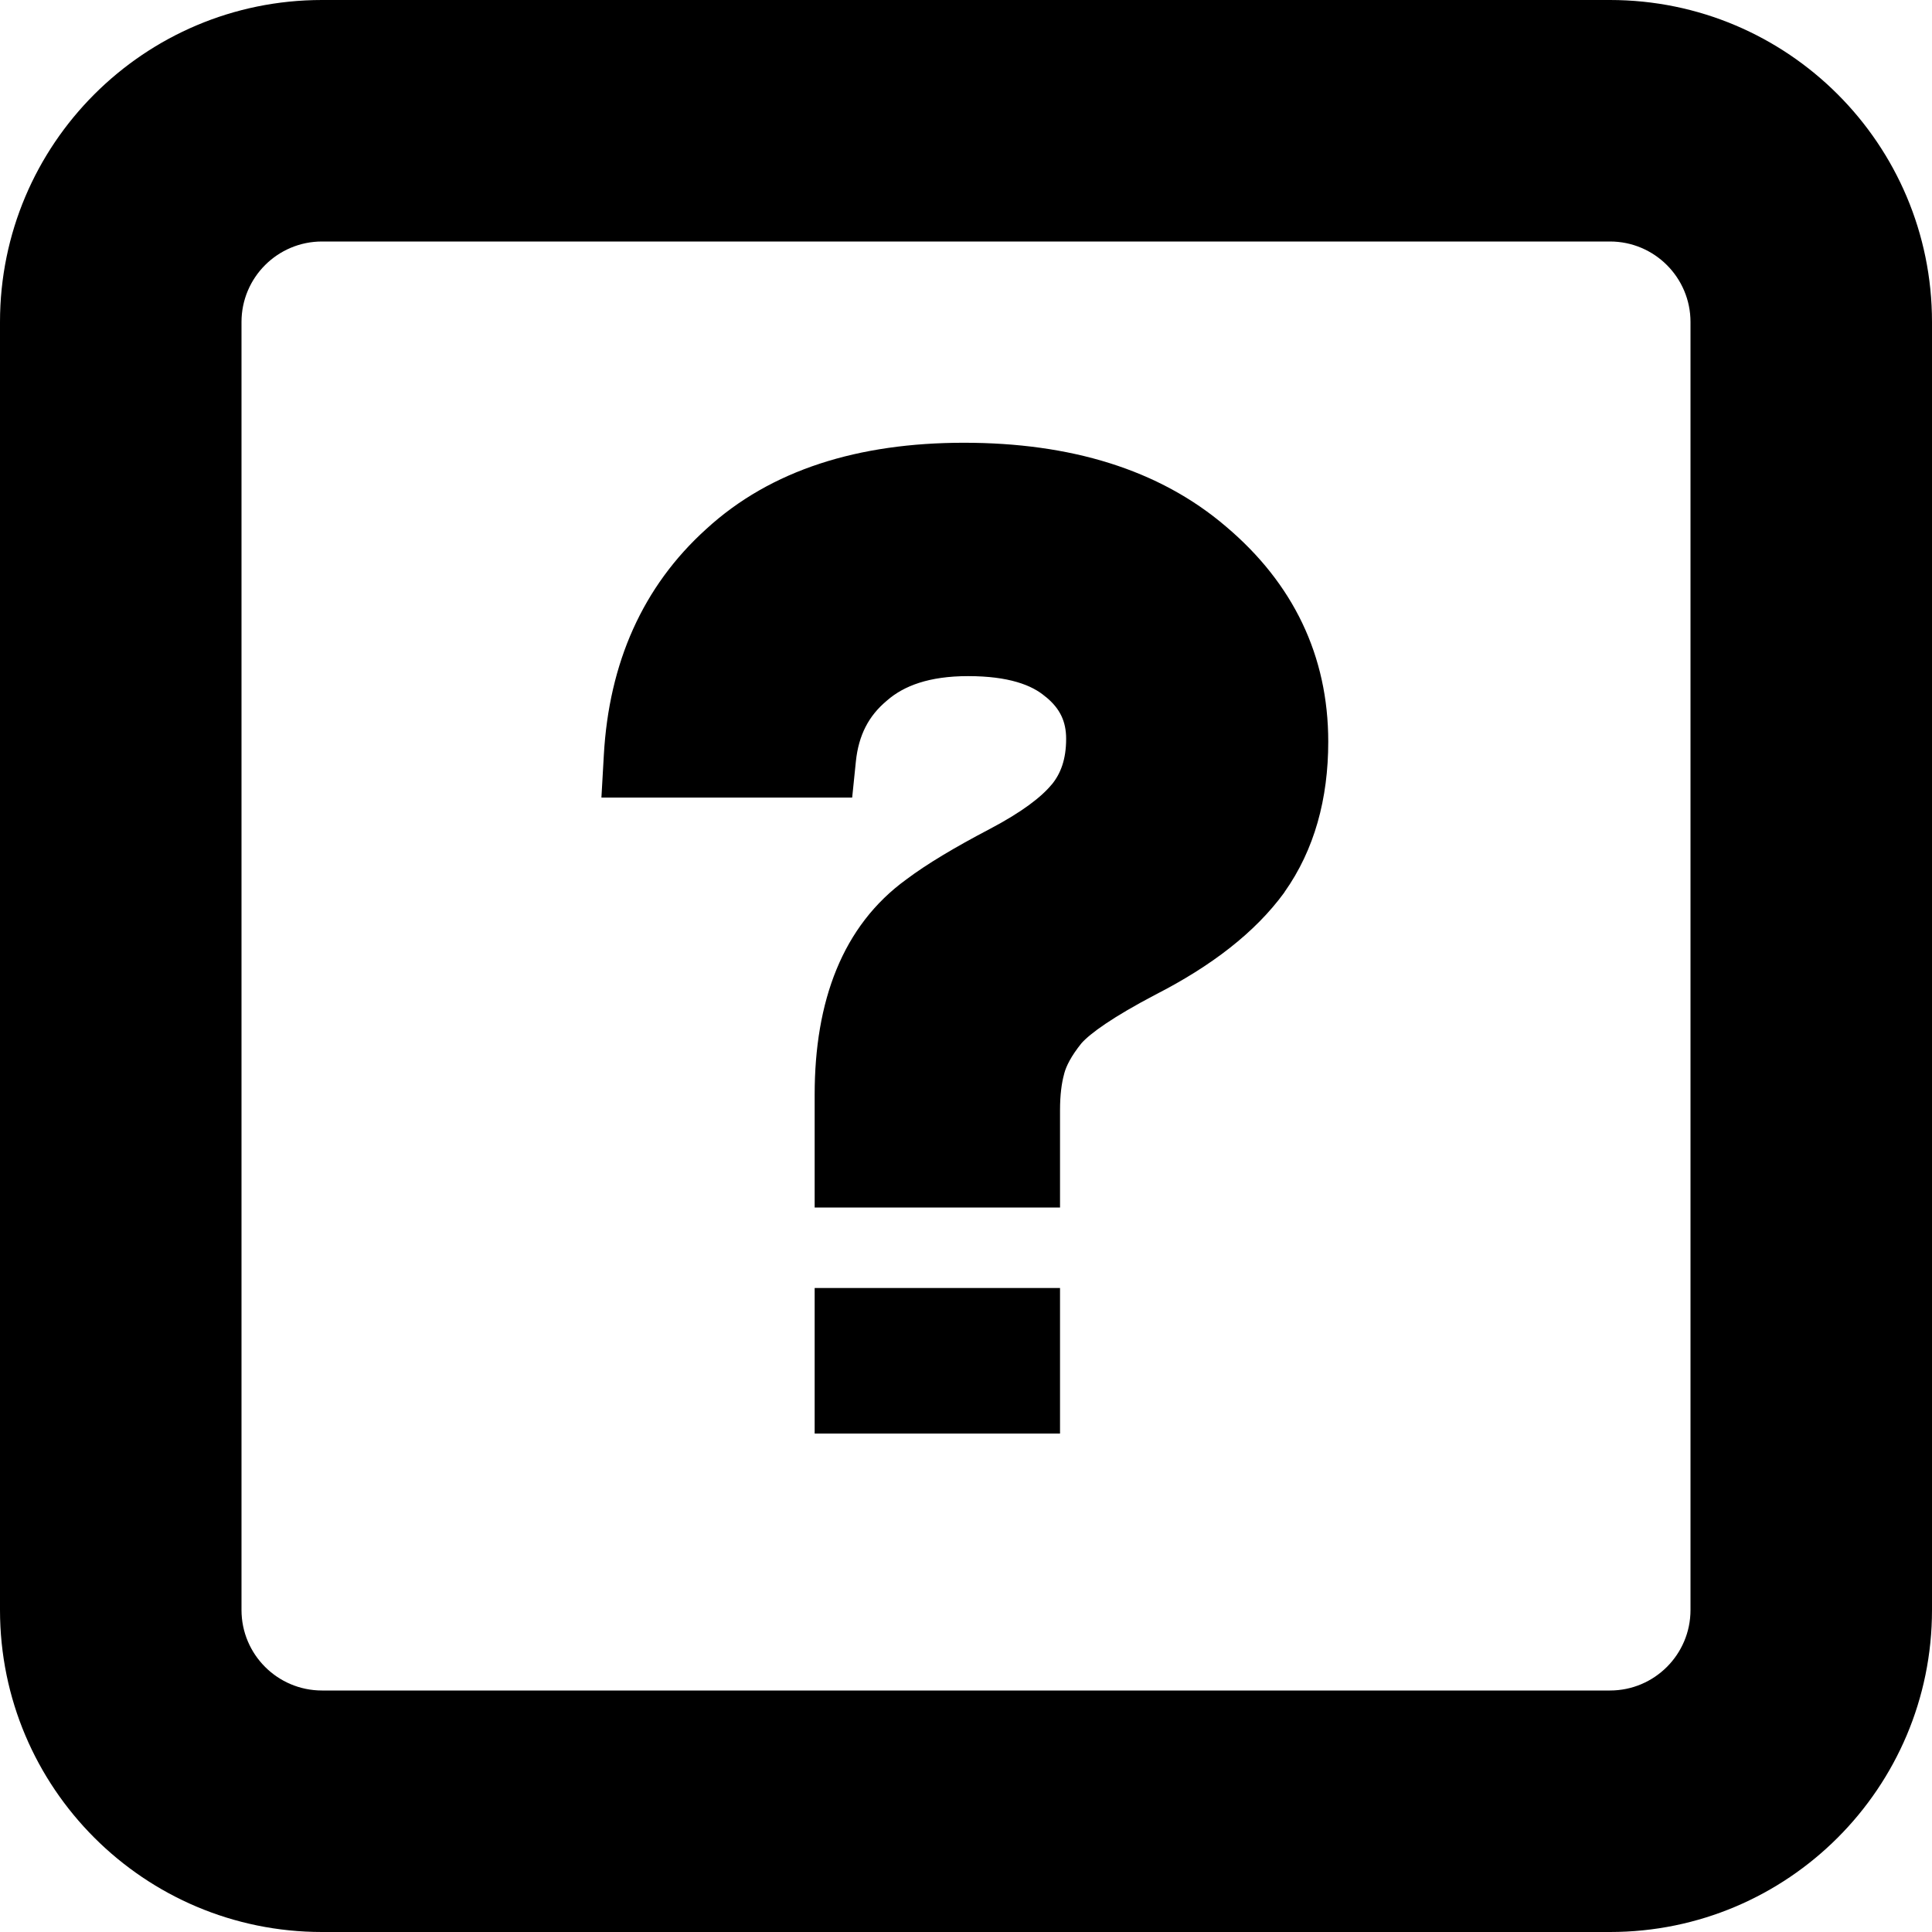
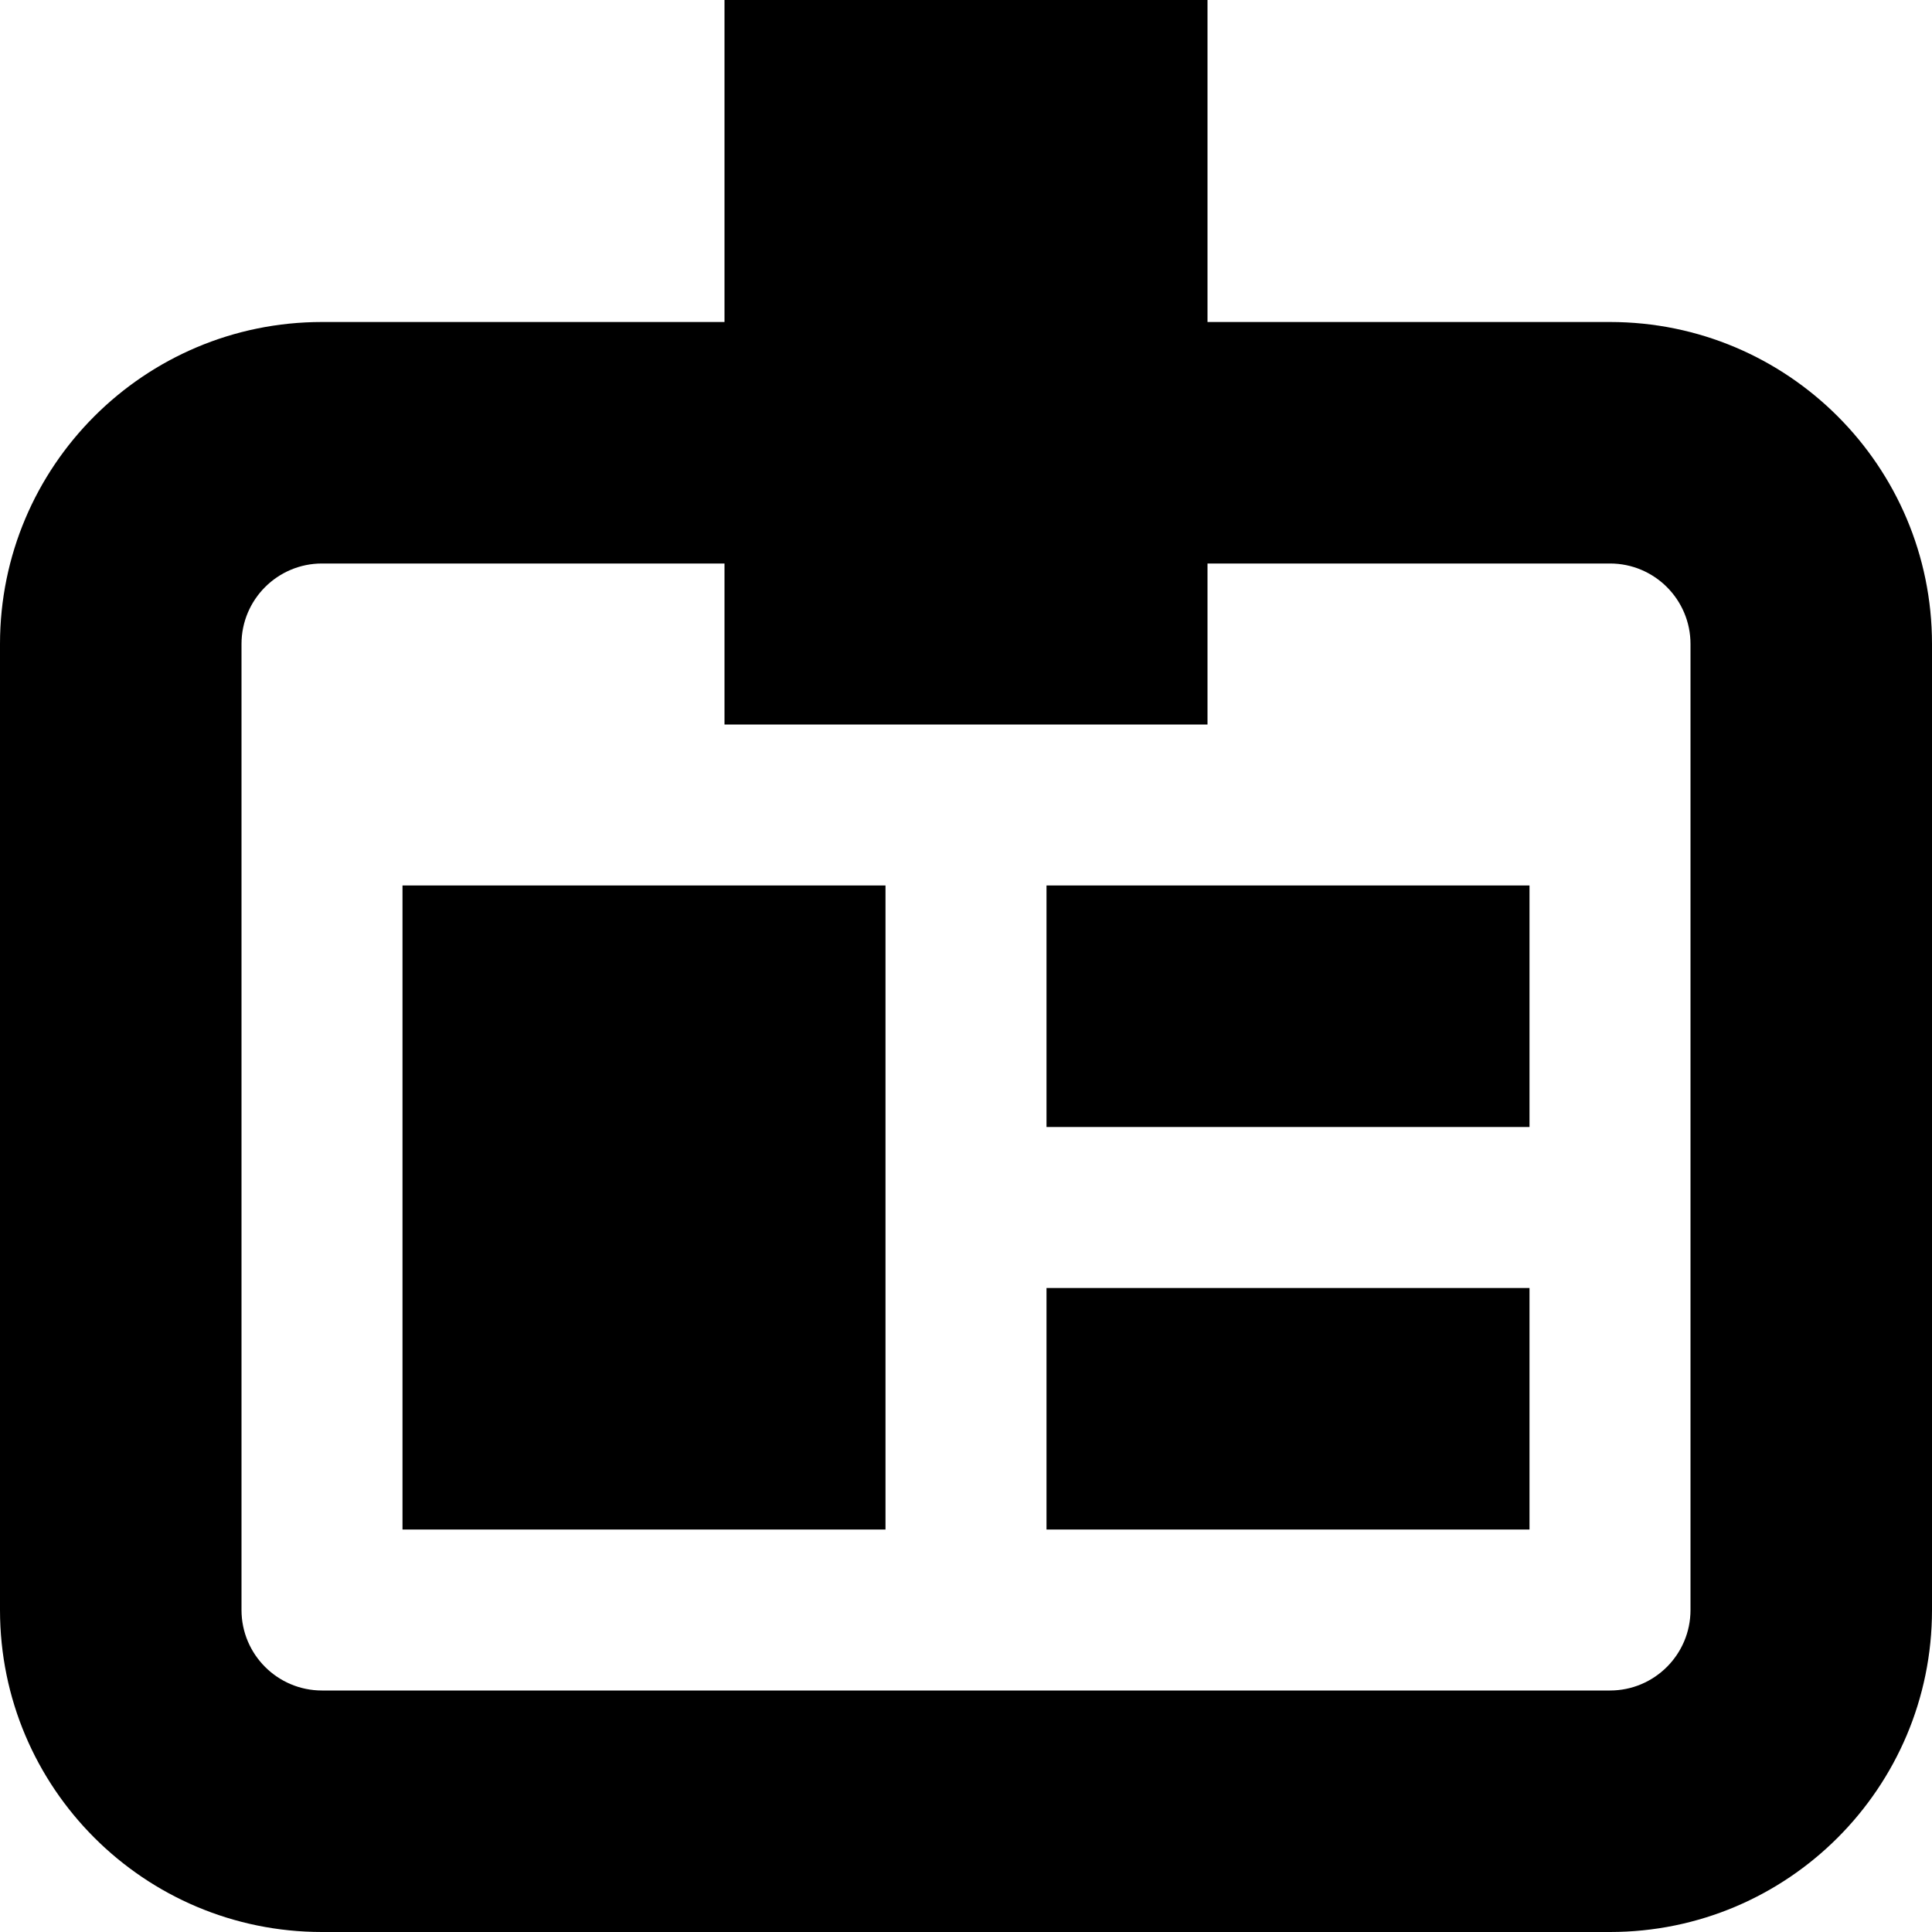
<svg xmlns="http://www.w3.org/2000/svg" width="24" height="24" class="icon" viewBox="0 0 24 24" fill="none">
-   <path fill-rule="evenodd" clip-rule="evenodd" d="M20 0C22.209 0 24 1.791 24 4V20C24 22.209 22.209 24 20 24H4C1.791 24 0 22.209 0 20V4C0 1.791 1.791 0 4 0C11 8.70228e-05 14.637 0 20 0ZM20 3C20.552 3 21 3.448 21 4V20C21 20.552 20.552 21 20 21H4C3.448 21 3 20.552 3 20V4C3 3.448 3.448 3 4 3C9.919 3 15.314 3 20 3Z" fill="currentColor" />
-   <path fill-rule="evenodd" clip-rule="evenodd" d="M11.974 5.5C10.665 5.5 9.575 5.836 8.774 6.571C7.982 7.286 7.565 8.237 7.501 9.38L7.471 9.908H10.586L10.632 9.459C10.666 9.129 10.794 8.891 11.012 8.708L11.02 8.701C11.227 8.52 11.541 8.399 12.026 8.399C12.53 8.399 12.821 8.511 12.984 8.652L12.994 8.659C13.169 8.803 13.244 8.964 13.244 9.178C13.244 9.435 13.175 9.612 13.065 9.746L13.063 9.747C12.939 9.898 12.7 10.085 12.297 10.297C11.862 10.525 11.512 10.734 11.261 10.923C10.463 11.5 10.12 12.44 10.12 13.598V15H13.168V13.793C13.168 13.6 13.188 13.453 13.219 13.342L13.221 13.333C13.244 13.247 13.303 13.123 13.434 12.96C13.543 12.837 13.823 12.634 14.355 12.355C15.045 12.002 15.591 11.585 15.954 11.087L15.957 11.081C16.329 10.555 16.5 9.922 16.5 9.213C16.5 8.147 16.065 7.247 15.231 6.542C14.398 5.829 13.293 5.5 11.974 5.5ZM13.168 16H10.12V17.808H13.168V16Z" fill="currentColor" />
+   <path fill-rule="evenodd" clip-rule="evenodd" d="M9 0H15V4H20C22.209 4 24 5.791 24 8V20C24 22.209 22.209 24 20 24H4C1.791 24 0 22.209 0 20V8C0 5.791 1.791 4 4 4H9V0ZM15 9H9V7H4C3.448 7 3 7.448 3 8V20C3 20.552 3.448 21 4 21H20C20.552 21 21 20.552 21 20V8C21 7.448 20.552 7 20 7H15V9ZM11 11H5V19H11V11ZM13 11H19V14H13V11ZM19 16H13V19H19V16Z" fill="currentColor" />
</svg>
